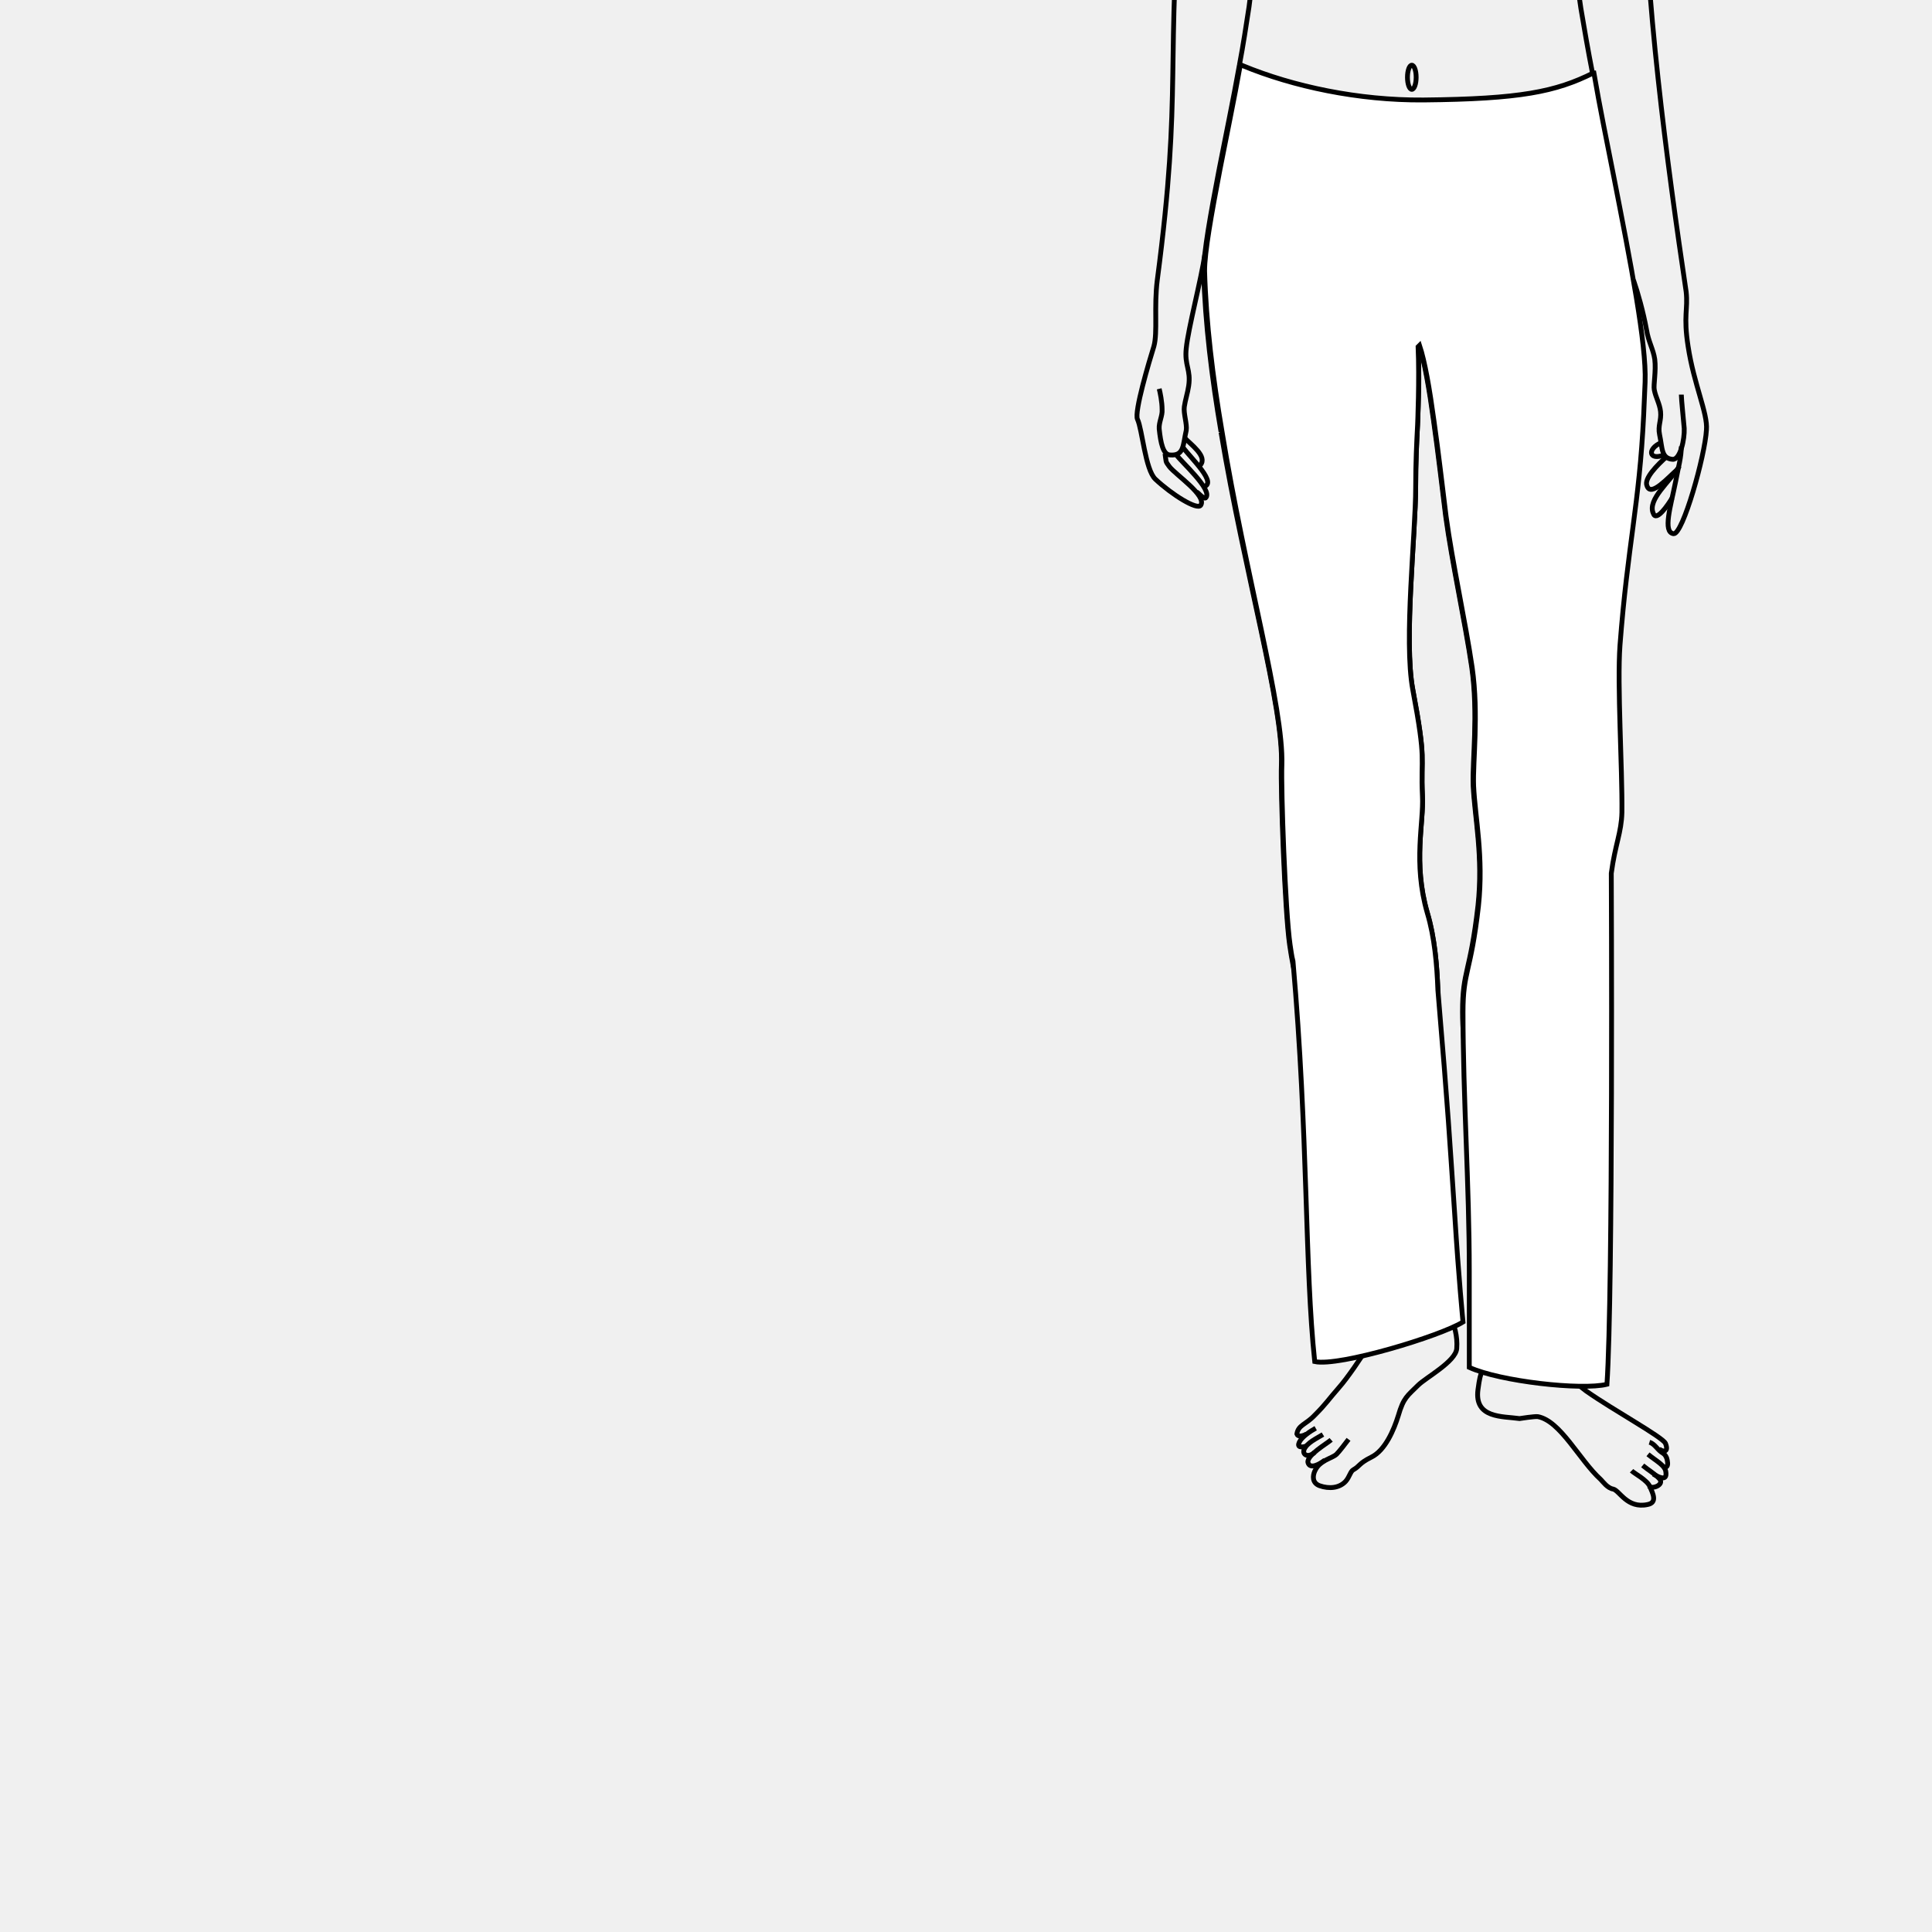
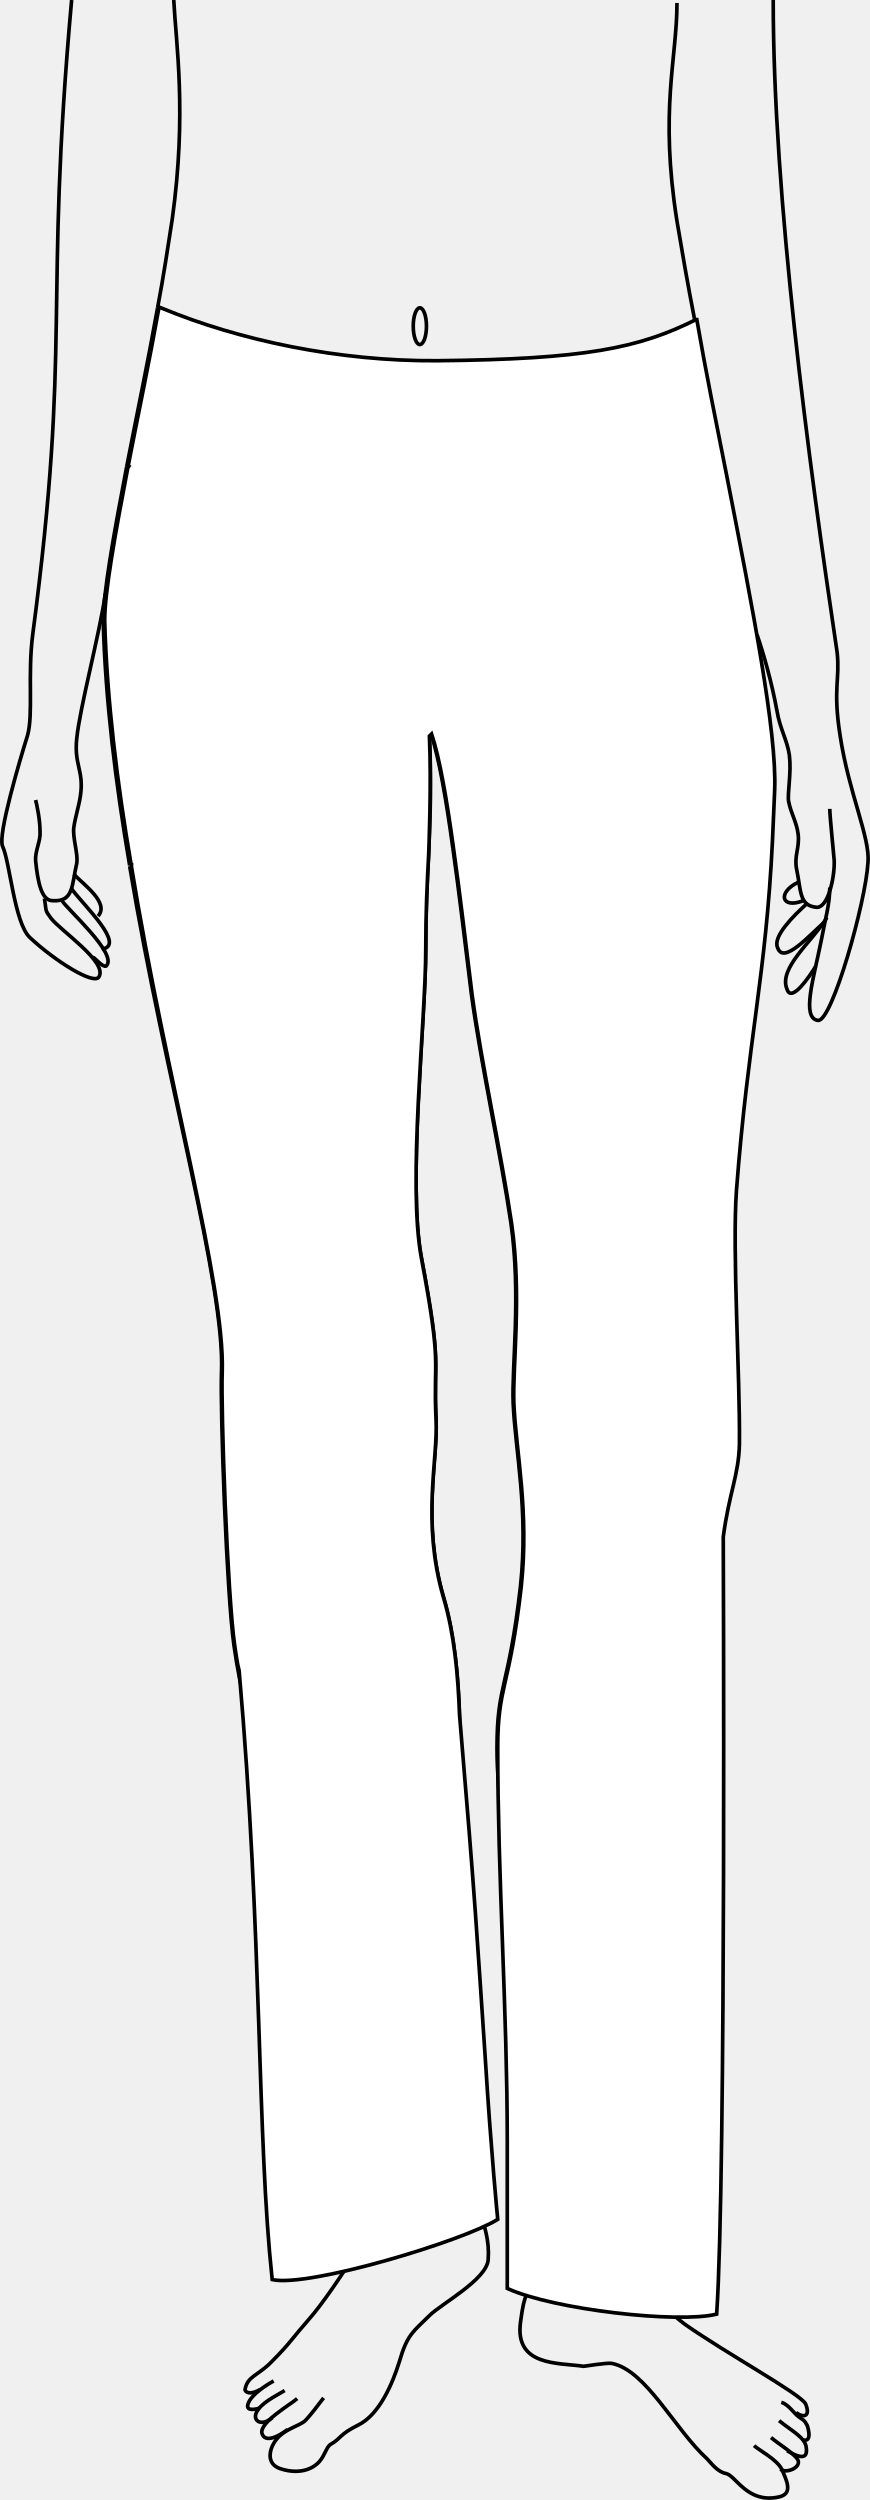
- <svg xmlns="http://www.w3.org/2000/svg" id="doll" version="1.1" x="0px" y="0px" width="800px" height="800px" viewBox="100 -200 400 400" enable-background="new 100 -200 400 400" xml:space="preserve">
+ <svg xmlns="http://www.w3.org/2000/svg" version="1.1" id="doll" x="0px" y="0px" height="600px" viewBox="490.3 -216.8 236.8 680.6" style="enable-background:new 490.3 -216.8 236.8 680.6;" xml:space="preserve">
+   <style type="text/css">
+ 	.st0{fill:none;stroke:#000000;stroke-miterlimit:10;}
+ </style>
  <g id="body">
    <g id="Layer_1_2_">
-       <path fill="none" stroke="#000000" stroke-miterlimit="10" d="M352.8-110.5c4.9,29.3,13,57,12.5,68.9c-0.2,5,0.7,30.3,1.7,37.2    c1.7,11.9,5.7,21.8,8.5,31.4c2.7,9.5,6.5,24.7,9.9,35.8" />
-       <path fill="none" stroke="#000000" stroke-miterlimit="10" d="M352.4-164.9c-1.8,9.4-3.2,17.2-3.2,21.1    c0.3,10.8,1.7,22.1,3.6,33.2" />
-       <path fill="none" stroke="#000000" stroke-miterlimit="10" d="M356.6-186.5c-1.3,7.3-2.9,14.9-4.2,21.6" />
-       <path fill="none" stroke="#000000" stroke-miterlimit="10" d="M358.8-228.4c0.3,5.9,1.8,15.4-0.2,29.8c-0.6,3.9-1.2,7.9-2,12.1" />
-       <path fill="none" stroke="#000000" stroke-miterlimit="10" d="M393.5-112.2c-0.2,3.8-0.4,7.7-0.4,13c0,9.6-2.5,31.8-0.6,41.9    c2.9,15.4,1.6,13.4,2,22c0.3,5.5-2,13.8,1,24.2c3.2,10.8,2,24.7,2.2,32.4c0.1,7.8-0.8,16.7-0.6,23.8c0.2,6.2,0.2,12.3,0.8,18.7" />
-       <path fill="none" stroke="#000000" stroke-miterlimit="10" d="M393.6-128.3c0.3,6.6,0.1,11.1-0.1,16.1" />
-       <path fill="none" stroke="#000000" stroke-miterlimit="10" d="M396.8-112.9c0.9,6.3,1.7,13.3,2.5,19.7c1.3,9.6,4,21.8,5.4,31.3    c1.4,9.8,0.1,19.4,0.3,24.5c0.3,6.6,2.1,14.6,1,24.9c-1.6,14-3.2,13.3-3.2,22c0,13.4,5.5,36.9,5.5,50.4" />
-       <path fill="none" stroke="#000000" stroke-miterlimit="10" d="M393.8-128.6c1.1,3.3,2.1,9.1,3,15.7" />
-       <path fill="none" stroke="#000000" stroke-miterlimit="10" d="M440.1-114c-1,18.5-3.4,26.7-4.9,47.6c-0.6,8.2,0.5,25.4,0.4,34.6    c0,5.1-2,7.6-2.6,17.3c-0.6,9.9-0.3,19.2-0.9,25.1c-1.3,20-9.1,44.4-10.9,63.4" />
-       <path fill="none" stroke="#000000" stroke-miterlimit="10" d="M433.9-163.4c3.5,17.9,6.8,34.7,6.5,42.6c-0.1,2.5-0.2,4.8-0.3,6.9" />
-       <path fill="none" stroke="#000000" stroke-miterlimit="10" d="M429.7-184.8c1.3,7,2.8,14.3,4.1,21.4" />
-       <path fill="none" stroke="#000000" stroke-miterlimit="10" d="M427.3-228c0,7.6-2.4,14.6,0,29.7c0.7,4.2,1.5,8.8,2.4,13.4" />
-       <path fill="none" stroke="#000000" stroke-miterlimit="10" d="M440.4-228.4c0,26.9,4.8,62.6,8.7,88.8c0.4,3.7-0.6,4.9,0.4,11.3    c1.2,7.9,4.1,13.9,3.8,17.3c-0.3,5.4-4.9,21.7-6.8,21.5c-2.3-0.3-0.6-5.7,0.4-10.7c0.6-3.2,1.2-5.1,1.2-7.4" />
-       <ellipse fill="none" stroke="#000000" stroke-miterlimit="10" cx="392.3" cy="-184" rx="0.9" ry="2.5" />
-       <path fill="none" stroke="#000000" stroke-miterlimit="10" d="M436-165.1" />
-       <path fill="none" stroke="#000000" stroke-miterlimit="10" d="M344.9-228.4c-3.8,42.3,0,46.2-5.3,86.4c-0.7,5.5,0.1,10.8-0.7,13.7    c-1,3.2-4.1,13.6-3.4,15.1c1,2.1,1.6,10.4,3.7,12.4c3.4,3.2,8.7,6.5,9.4,5.4c1.3-2-5.2-6.3-6.5-8c-0.9-1.2-0.6-0.9-0.9-2.7" />
-       <path fill="none" stroke="#000000" stroke-miterlimit="10" d="M349.5-147.6c-0.8,5.5-3.5,15.6-3.9,19.7c-0.4,3.6,1,4.4,0.5,7.8    c-0.2,1.4-0.7,2.9-0.9,4.3s0.6,3.6,0.4,4.9c-0.7,3-0.4,5.3-3.3,5.1c-1.5,0-2-2.5-2.3-5.4c-0.1-1.4,0.7-2.7,0.6-4    c0-1.6-0.4-3.5-0.6-4.3" />
-       <path fill="none" stroke="#000000" stroke-miterlimit="10" d="M438.2-142c0.9,2.6,2,6.5,2.7,10.3c0.4,2.5,1.4,4,1.7,6.1    c0.3,2.4-0.3,5.3-0.1,6.3c0.3,1.6,1.1,2.8,1.3,4.5c0.2,1.9-0.6,2.9-0.2,4.8c0.6,2.8,0.3,4.9,2.7,5.1c1.6,0.1,2.5-4.2,2.4-6.4    c-0.1-1.3-0.6-6-0.6-7" />
-       <path fill="none" stroke="#000000" stroke-miterlimit="10" d="M347.8-98.1c0.3,0.1,1.3,1.4,1.8,1.2c1.7-1.6-5.4-7.8-6-8.9" />
-       <path fill="none" stroke="#000000" stroke-miterlimit="10" d="M349-99.2c3.4-0.5-2.5-6-4.1-8.2" />
-       <path fill="none" stroke="#000000" stroke-miterlimit="10" d="M348.5-103.7c1.6-1.8-2-4.3-3.3-5.7" />
-       <path fill="none" stroke="#000000" stroke-miterlimit="10" d="M446.2-96.9c-0.9,1.5-3.3,5-3.9,3.2c-1.3-2.9,3.5-6.6,5.4-9.8" />
-       <path fill="none" stroke="#000000" stroke-miterlimit="10" d="M447.4-102.9c-2,1.7-5.6,5.9-6.4,3.5c-0.7-1.5,2.1-4.3,4.1-6.1" />
-       <path fill="none" stroke="#000000" stroke-miterlimit="10" d="M444.5-105.8c-3.1,1.2-3.5-1.2-0.7-2.5" />
-       <path fill="none" stroke="#000000" stroke-miterlimit="10" d="M408.3,60c0,4,1.4,16.8,0,20.5c-1.4,4-1.7,2.6-2.3,7.2    c-0.8,6,5.1,5.5,8.6,6c0,0,3.2-0.5,3.8-0.4c4.7,0.9,8.6,9,13,13c0.5,0.5,1.4,1.8,2.6,2c1.3,0.3,2.9,4.1,7.1,3.2    c2.1-0.4,1.1-2.3,0.5-3.7c-0.6-1.4-3.2-2.7-3.8-3.3" />
-       <path fill="none" stroke="#000000" stroke-miterlimit="10" d="M421.3,73.9c0,4.5-0.9,4.7,0.6,6.8c1.5,2.2,2.4,4.2,6.5,7.3    c5.7,4,15.6,9.4,16.4,10.8c0.7,1.7-0.2,2-1.3,1.2" />
-       <path fill="none" stroke="#000000" stroke-miterlimit="10" d="M441.4,107.7c0.7,0.7,3.2-0.3,2.2-1.5c-1-1.1-2.3-1.8-3.5-2.8" />
-       <path fill="none" stroke="#000000" stroke-miterlimit="10" d="M442.3,105.2c1.9,1.1,2.8,1.1,2.6-0.4c-0.1-1.4-2-2.3-3.7-3.7" />
-       <path fill="none" stroke="#000000" stroke-miterlimit="10" d="M444.4,103.7c1.5,0.5,0.6-2.1,0.6-2c-0.3-0.6-0.5-0.7-1.1-1.1    c-0.8-0.6-1.4-1.7-2.4-2" />
-       <path fill="none" stroke="#000000" stroke-miterlimit="10" d="M397.9,63.8c0.9,6.9,4.1,10.2,3.7,15.4c-0.2,2.7-6.4,6-8,7.6    c-2.2,2.2-3,2.5-4.1,6.3c-0.9,2.9-2.7,7.2-5.6,8.6c-2.6,1.3-2.3,1.8-3.7,2.6c-0.6,0.3-0.8,1.5-1.6,2.4c-1.3,1.4-3.4,1.6-5.4,0.9    c-1.6-0.6-1.4-2.1-1-3c1-2.3,3.5-2.6,4.5-3.5c0.6-0.6,1.9-2.3,2.5-3.1" />
-       <path fill="none" stroke="#000000" stroke-miterlimit="10" d="M385.5,62.5c0.9,4.2,2.2,6.6,2.2,9c0,3.7-2.6,4.1-4.5,7.3    c-1.3,2.2-4.3,6.6-6,8.5c-2.2,2.5-2.6,3.3-5,5.7c-1.9,2-3.4,2-3.7,3.9c0.2,0.6,1.1,0.5,2,0" />
-       <path fill="none" stroke="#000000" stroke-miterlimit="10" d="M374.3,102.3c-1,0.8-3.1,2-3.5,0.5c-0.3-1.5,3.9-3.9,4.8-4.7" />
-       <path fill="none" stroke="#000000" stroke-miterlimit="10" d="M372.2,100.7c-1.4,1.2-2.6,0.5-2.2-0.6c0.6-1.4,2.6-2.3,3.9-3.1" />
-       <path fill="none" stroke="#000000" stroke-miterlimit="10" d="M370.5,99.4c-1.1,0.3-2,0.3-1.5-0.8c0.5-1.1,2.3-2.3,3.4-2.9" />
+       <path class="st0" d="M525.6,19c9.8,58.6,26,114,25,137.8c-0.4,10,1.4,60.6,3.4,74.4c3.4,23.8,11.4,43.6,17,62.8    c5.4,19,13,49.4,19.8,71.6" />
+       <path class="st0" d="M524.8-89.8c-3.6,18.8-6.4,34.4-6.4,42.2c0.6,21.6,3.4,44.2,7.2,66.4" />
+       <path class="st0" d="M533.2-133c-2.6,14.6-5.8,29.8-8.4,43.2" />
+       <path class="st0" d="M537.6-216.8c0.6,11.8,3.6,30.8-0.4,59.6c-1.2,7.8-2.4,15.8-4,24.2" />
+       <path class="st0" d="M607,15.6c-0.4,7.6-0.8,15.4-0.8,26c0,19.2-5,63.6-1.2,83.8c5.8,30.8,3.2,26.8,4,44c0.6,11-4,27.6,2,48.4    c6.4,21.6,4,49.4,4.4,64.8c0.2,15.6-1.6,33.4-1.2,47.6c0.4,12.4,0.4,24.6,1.6,37.4" />
+       <path class="st0" d="M607.2-16.6c0.6,13.2,0.2,22.2-0.2,32.2" />
+       <path class="st0" d="M613.6,14.2c1.8,12.6,3.4,26.6,5,39.4c2.6,19.2,8,43.6,10.8,62.6c2.8,19.6,0.2,38.8,0.6,49    c0.6,13.2,4.2,29.2,2,49.8c-3.2,28-6.4,26.6-6.4,44c0,26.8,11,73.8,11,100.8" />
+       <path class="st0" d="M607.6-17.2c2.2,6.6,4.2,18.2,6,31.4" />
+       <path class="st0" d="M700.2,12c-2,37-6.8,53.4-9.8,95.2c-1.2,16.4,1,50.8,0.8,69.2c0,10.2-4,15.2-5.2,34.6    c-1.2,19.8-0.6,38.4-1.8,50.2c-2.6,40-18.2,88.8-21.8,126.8" />
+       <path class="st0" d="M687.8-86.8c7,35.8,13.6,69.4,13,85.2c-0.2,5-0.4,9.6-0.6,13.8" />
+       <path class="st0" d="M679.4-129.6c2.6,14,5.6,28.6,8.2,42.8" />
+       <path class="st0" d="M674.6-216c0,15.2-4.8,29.2,0,59.4c1.4,8.4,3,17.6,4.8,26.8" />
+       <path class="st0" d="M700.8-216.8c0,53.8,9.6,125.2,17.4,177.6c0.8,7.4-1.2,9.8,0.8,22.6c2.4,15.8,8.2,27.8,7.6,34.6    c-0.6,10.8-9.8,43.4-13.6,43c-4.6-0.6-1.2-11.4,0.8-21.4c1.2-6.4,2.4-10.2,2.4-14.8" />
+       <ellipse class="st0" cx="604.6" cy="-128" rx="1.8" ry="5" />
+       <path class="st0" d="M692-90.2" />
+       <path class="st0" d="M509.8-216.8c-7.6,84.6,0,92.4-10.6,172.8c-1.4,11,0.2,21.6-1.4,27.4c-2,6.4-8.2,27.2-6.8,30.2    c2,4.2,3.2,20.8,7.4,24.8c6.8,6.4,17.4,13,18.8,10.8c2.6-4-10.4-12.6-13-16c-1.8-2.4-1.2-1.8-1.8-5.4" />
+       <path class="st0" d="M519-55.2c-1.6,11-7,31.2-7.8,39.4c-0.8,7.2,2,8.8,1,15.6c-0.4,2.8-1.4,5.8-1.8,8.6s1.2,7.2,0.8,9.8    c-1.4,6-0.8,10.6-6.6,10.2c-3,0-4-5-4.6-10.8c-0.2-2.8,1.4-5.4,1.2-8c0-3.2-0.8-7-1.2-8.6" />
+       <path class="st0" d="M696.4-44c1.8,5.2,4,13,5.4,20.6c0.8,5,2.8,8,3.4,12.2c0.6,4.8-0.6,10.6-0.2,12.6c0.6,3.2,2.2,5.6,2.6,9    c0.4,3.8-1.2,5.8-0.4,9.6c1.2,5.6,0.6,9.8,5.4,10.2c3.2,0.2,5-8.4,4.8-12.8c-0.2-2.6-1.2-12-1.2-14" />
+       <path class="st0" d="M515.6,43.8c0.6,0.2,2.6,2.8,3.6,2.4c3.4-3.2-10.8-15.6-12-17.8" />
+       <path class="st0" d="M518,41.6c6.8-1-5-12-8.2-16.4" />
+       <path class="st0" d="M517,32.6c3.2-3.6-4-8.6-6.6-11.4" />
+       <path class="st0" d="M712.4,46.2c-1.8,3-6.6,10-7.8,6.4c-2.6-5.8,7-13.2,10.8-19.6" />
+       <path class="st0" d="M714.8,34.2c-4,3.4-11.2,11.8-12.8,7c-1.4-3,4.2-8.6,8.2-12.2" />
+       <path class="st0" d="M709,28.4c-6.2,2.4-7-2.4-1.4-5" />
+       <path class="st0" d="M636.6,360c0,8,2.8,33.6,0,41c-2.8,8-3.4,5.2-4.6,14.4c-1.6,12,10.2,11,17.2,12c0,0,6.4-1,7.6-0.8    c9.4,1.8,17.2,18,26,26c1,1,2.8,3.6,5.2,4c2.6,0.6,5.8,8.2,14.2,6.4c4.2-0.8,2.2-4.6,1-7.4s-6.4-5.4-7.6-6.6" />
+       <path class="st0" d="M662.6,387.8c0,9-1.8,9.4,1.2,13.6c3,4.4,4.8,8.4,13,14.6c11.4,8,31.2,18.8,32.8,21.6c1.4,3.4-0.4,4-2.6,2.4" />
+       <path class="st0" d="M702.8,455.4c1.4,1.4,6.4-0.6,4.4-3c-2-2.2-4.6-3.6-7-5.6" />
+       <path class="st0" d="M704.6,450.4c3.8,2.2,5.6,2.2,5.2-0.8c-0.2-2.8-4-4.6-7.4-7.4" />
+       <path class="st0" d="M708.8,447.4c3,1,1.2-4.2,1.2-4c-0.6-1.2-1-1.4-2.2-2.2c-1.6-1.2-2.8-3.4-4.8-4" />
+       <path class="st0" d="M615.8,367.6c1.8,13.8,8.2,20.4,7.4,30.8c-0.4,5.4-12.8,12-16,15.2c-4.4,4.4-6,5-8.2,12.6    c-1.8,5.8-5.4,14.4-11.2,17.2c-5.2,2.6-4.6,3.6-7.4,5.2c-1.2,0.6-1.6,3-3.2,4.8c-2.6,2.8-6.8,3.2-10.8,1.8c-3.2-1.2-2.8-4.2-2-6    c2-4.6,7-5.2,9-7c1.2-1.2,3.8-4.6,5-6.2" />
+       <path class="st0" d="M591,365c1.8,8.4,4.4,13.2,4.4,18c0,7.4-5.2,8.2-9,14.6c-2.6,4.4-8.6,13.2-12,17c-4.4,5-5.2,6.6-10,11.4    c-3.8,4-6.8,4-7.4,7.8c0.4,1.2,2.2,1,4,0" />
+       <path class="st0" d="M568.6,444.6c-2,1.6-6.2,4-7,1c-0.6-3,7.8-7.8,9.6-9.4" />
+       <path class="st0" d="M564.4,441.4c-2.8,2.4-5.2,1-4.4-1.2c1.2-2.8,5.2-4.6,7.8-6.2" />
+       <path class="st0" d="M561,438.8c-2.2,0.6-4,0.6-3-1.6s4.6-4.6,6.8-5.8" />
    </g>
  </g>
  <g id="low-waist">
-     <path id="lowWaist" visibility="hidden" fill="#FFFFFF" stroke="#000000" stroke-miterlimit="10" d="M433.9-163.4L433.9-163.4L433.9-163.4    c3.5,17.9,6.8,34.7,6.5,42.6c-0.1,2.5-0.2,4.8-0.3,6.9c-1,18.5-3.4,26.7-4.9,47.6c-0.6,8.2,0.5,25.4,0.4,34.6    c0,4.2-1.3,6.6-2.2,12.6c0,0,0.4,86.8-0.9,105.8c-5.2,1.3-22.2-0.5-28.5-3.5c0,0,0-12.7,0-19.9c0-18.1-1.3-35.8-1.3-53.9v0.3    c0-8.8,1.7-8,3.2-22c1.2-10.4-0.6-18.3-1-24.9c-0.2-5.2,1.1-14.8-0.3-24.5c-1.4-9.5-4.1-21.7-5.4-31.3c-0.9-6.4-1.7-13.4-2.5-19.7    l0,0c-0.9-6.7-1.9-12.4-3-15.7l-0.3,0.3c0.3,6.6-0.1,16.1-0.1,16.1h0c-0.2,3.8-0.4,7.7-0.4,13c0,9.6-2.5,31.8-0.6,41.9    c2.9,15.4,1.6,13.4,2,22c0.3,5.5-2,13.8,1,24.2c1.4,5,2,10.6,2.2,16l0,0c2.2,25.9,2.4,30.5,3.5,46.7c0.9,13,1.7,22,1.7,22    c-4.5,2.9-25.7,9.3-30.7,8.2c-2.2-19.5-1.3-46.2-4.5-82.9h0c-0.2-1.1-0.4-2.2-0.6-3.4c-1-6.9-1.9-32.2-1.7-37.2c0,0-0.1,3.1,0,0    c0.4-11.9-7.6-39.6-12.5-68.9l0.3,0l-0.3,0c-1.9-11.1-3.3-22.4-3.6-33.2c-0.1-3.9,1.3-11.8,3.2-21.1l0.3,0.2l-0.3-0.2l0.3,0.2    c12.8,6.4,24.1,8.6,38.9,9.3C408.2-154.7,418.5-158.3,433.9-163.4L433.9-163.4z" />
+     <path id="lowWaist" visibility="hidden" fill="#FFFFFF" stroke="#000000" stroke-miterlimit="10" d="M687.8-86.8L687.8-86.8L687.8-86.8c7,35.8,13.6,69.4,13,85.2c-0.2,5-0.4,9.6-0.6,13.8   c-2,37-6.8,53.4-9.8,95.2c-1.2,16.4,1,50.8,0.8,69.2c0,8.4-2.6,13.2-4.4,25.2c0,0,0.8,173.6-1.8,211.6c-10.4,2.6-44.4-1-57-7   c0,0,0-25.4,0-39.8c0-36.2-2.6-71.6-2.6-107.8v0.6c0-17.6,3.4-16,6.4-44c2.4-20.8-1.2-36.6-2-49.8c-0.4-10.4,2.2-29.6-0.6-49   c-2.8-19-8.2-43.4-10.8-62.6c-1.8-12.8-3.4-26.8-5-39.4l0,0c-1.8-13.4-3.8-24.8-6-31.4l-0.6,0.6C607.4-3,606.6,16,606.6,16l0,0   c-0.4,7.6-0.8,15.4-0.8,26c0,19.2-5,63.6-1.2,83.8c5.8,30.8,3.2,26.8,4,44c0.6,11-4,27.6,2,48.4c2.8,10,4,21.2,4.4,32l0,0   c4.4,51.8,4.8,61,7,93.4c1.8,26,3.4,44,3.4,44c-9,5.8-51.4,18.6-61.4,16.4c-4.4-39-2.6-92.4-9-165.8l0,0c-0.4-2.2-0.8-4.4-1.2-6.8   c-2-13.8-3.8-64.4-3.4-74.4c0,0-0.2,6.2,0,0c0.8-23.8-15.2-79.2-25-137.8h0.6h-0.6c-3.8-22.2-6.6-44.8-7.2-66.4   c-0.2-7.8,2.6-23.6,6.4-42.2l0.6,0.4l-0.6-0.4l0.6,0.4c25.6,12.8,48.2,17.2,77.8,18.6C636.4-69.4,657-76.6,687.8-86.8L687.8-86.8z" />
  </g>
  <g id="high-waist">
-     <path id="highWaist" visibility="visible" fill="#FFFFFF" stroke="#000000" stroke-miterlimit="10" d="M365.4-41.6c-0.2,5,0.7,30.3,1.7,37.2c0.2,1.2,0.3,2.3,0.6,3.4h0    c3.2,36.6,2.4,63.3,4.5,82.9c5,1.1,26.1-5.3,30.7-8.2c0,0-0.9-9.1-1.7-22c-1.1-16.2-1.3-20.7-3.5-46.7l0,0c-0.2-5.4-0.7-11-2.2-16    c-3-10.4-0.7-18.7-1-24.2c-0.4-8.6,0.9-6.6-2-22c-1.9-10.2,0.6-32.3,0.6-41.9c0-5.2,0.2-9.2,0.4-13h0c0,0,0.4-9.5,0.1-16.1    l0.3-0.3c1.1,3.3,2.1,9.1,3,15.7l0,0c0.9,6.3,1.7,13.3,2.5,19.7c1.3,9.6,4,21.8,5.4,31.3c1.4,9.8,0.1,19.4,0.3,24.5    c0.3,6.6,2.1,14.6,1,24.9c-1.6,14-3.2,13.3-3.2,22V9.3c0,18.1,1.3,35.8,1.3,53.9c0,7.1,0,19.9,0,19.9c6.3,2.9,23.3,4.8,28.5,3.5    c1.3-19,0.9-105.8,0.9-105.8c0.8-6,2.1-8.4,2.2-12.6c0.1-9.2-1-26.4-0.4-34.6c1.6-20.9,4-29,4.9-47.6c0.1-2.2,0.2-4.4,0.3-6.9    c0.3-7.9-3-24.7-6.5-42.6h0h0c-1.4-7.1-2.9-14.4-4.1-21.4l-0.1,0c-7.8,3.9-15.1,5.4-35.2,5.6c-13.5,0.1-27-2.8-37.4-7.1l-0.5-0.2    c-1.3,7.3-2.9,14.9-4.2,21.6l0.3,0.2l-0.3-0.2c-1.8,9.4-3.2,17.2-3.2,21.1c0.3,10.8,1.7,22.1,3.6,33.2l0.3,0l-0.3,0    C357.8-81.2,365.8-53.5,365.4-41.6C365.3-38.5,365.4-41.6,365.4-41.6z" />
+     <path id="highWaist" visibility="visible" fill="#FFFFFF" stroke="#000000" stroke-miterlimit="10" d="M550.8,156.8c-0.4,10,1.4,60.6,3.4,74.4c0.4,2.4,0.6,4.6,1.2,6.8l0,0   c6.4,73.2,4.8,126.6,9,165.8c10,2.2,52.2-10.6,61.4-16.4c0,0-1.8-18.2-3.4-44c-2.2-32.4-2.6-41.4-7-93.4l0,0   c-0.4-10.8-1.4-22-4.4-32c-6-20.8-1.4-37.4-2-48.4c-0.8-17.2,1.8-13.2-4-44c-3.8-20.4,1.2-64.6,1.2-83.8c0-10.4,0.4-18.4,0.8-26   l0,0c0,0,0.8-19,0.2-32.2l0.6-0.6c2.2,6.6,4.2,18.2,6,31.4l0,0c1.8,12.6,3.4,26.6,5,39.4c2.6,19.2,8,43.6,10.8,62.6   c2.8,19.6,0.2,38.8,0.6,49c0.6,13.2,4.2,29.2,2,49.8c-3.2,28-6.4,26.6-6.4,44v-0.6c0,36.2,2.6,71.6,2.6,107.8c0,14.2,0,39.8,0,39.8   c12.6,5.8,46.6,9.6,57,7c2.6-38,1.8-211.6,1.8-211.6c1.6-12,4.2-16.8,4.4-25.2c0.2-18.4-2-52.8-0.8-69.2c3.2-41.8,8-58,9.8-95.2   c0.2-4.4,0.4-8.8,0.6-13.8c0.6-15.8-6-49.4-13-85.2l0,0l0,0c-2.8-14.2-5.8-28.8-8.2-42.8h-0.2c-15.6,7.8-30.2,10.8-70.4,11.2   c-27,0.2-54-5.6-74.8-14.2l-1-0.4c-2.6,14.6-5.8,29.8-8.4,43.2l0.6,0.4l-0.6-0.4c-3.6,18.8-6.4,34.4-6.4,42.2   c0.6,21.6,3.4,44.2,7.2,66.4h0.6H526C535.6,77.6,551.6,133,550.8,156.8C550.6,163,550.8,156.8,550.8,156.8z" />
  </g>
</svg>
